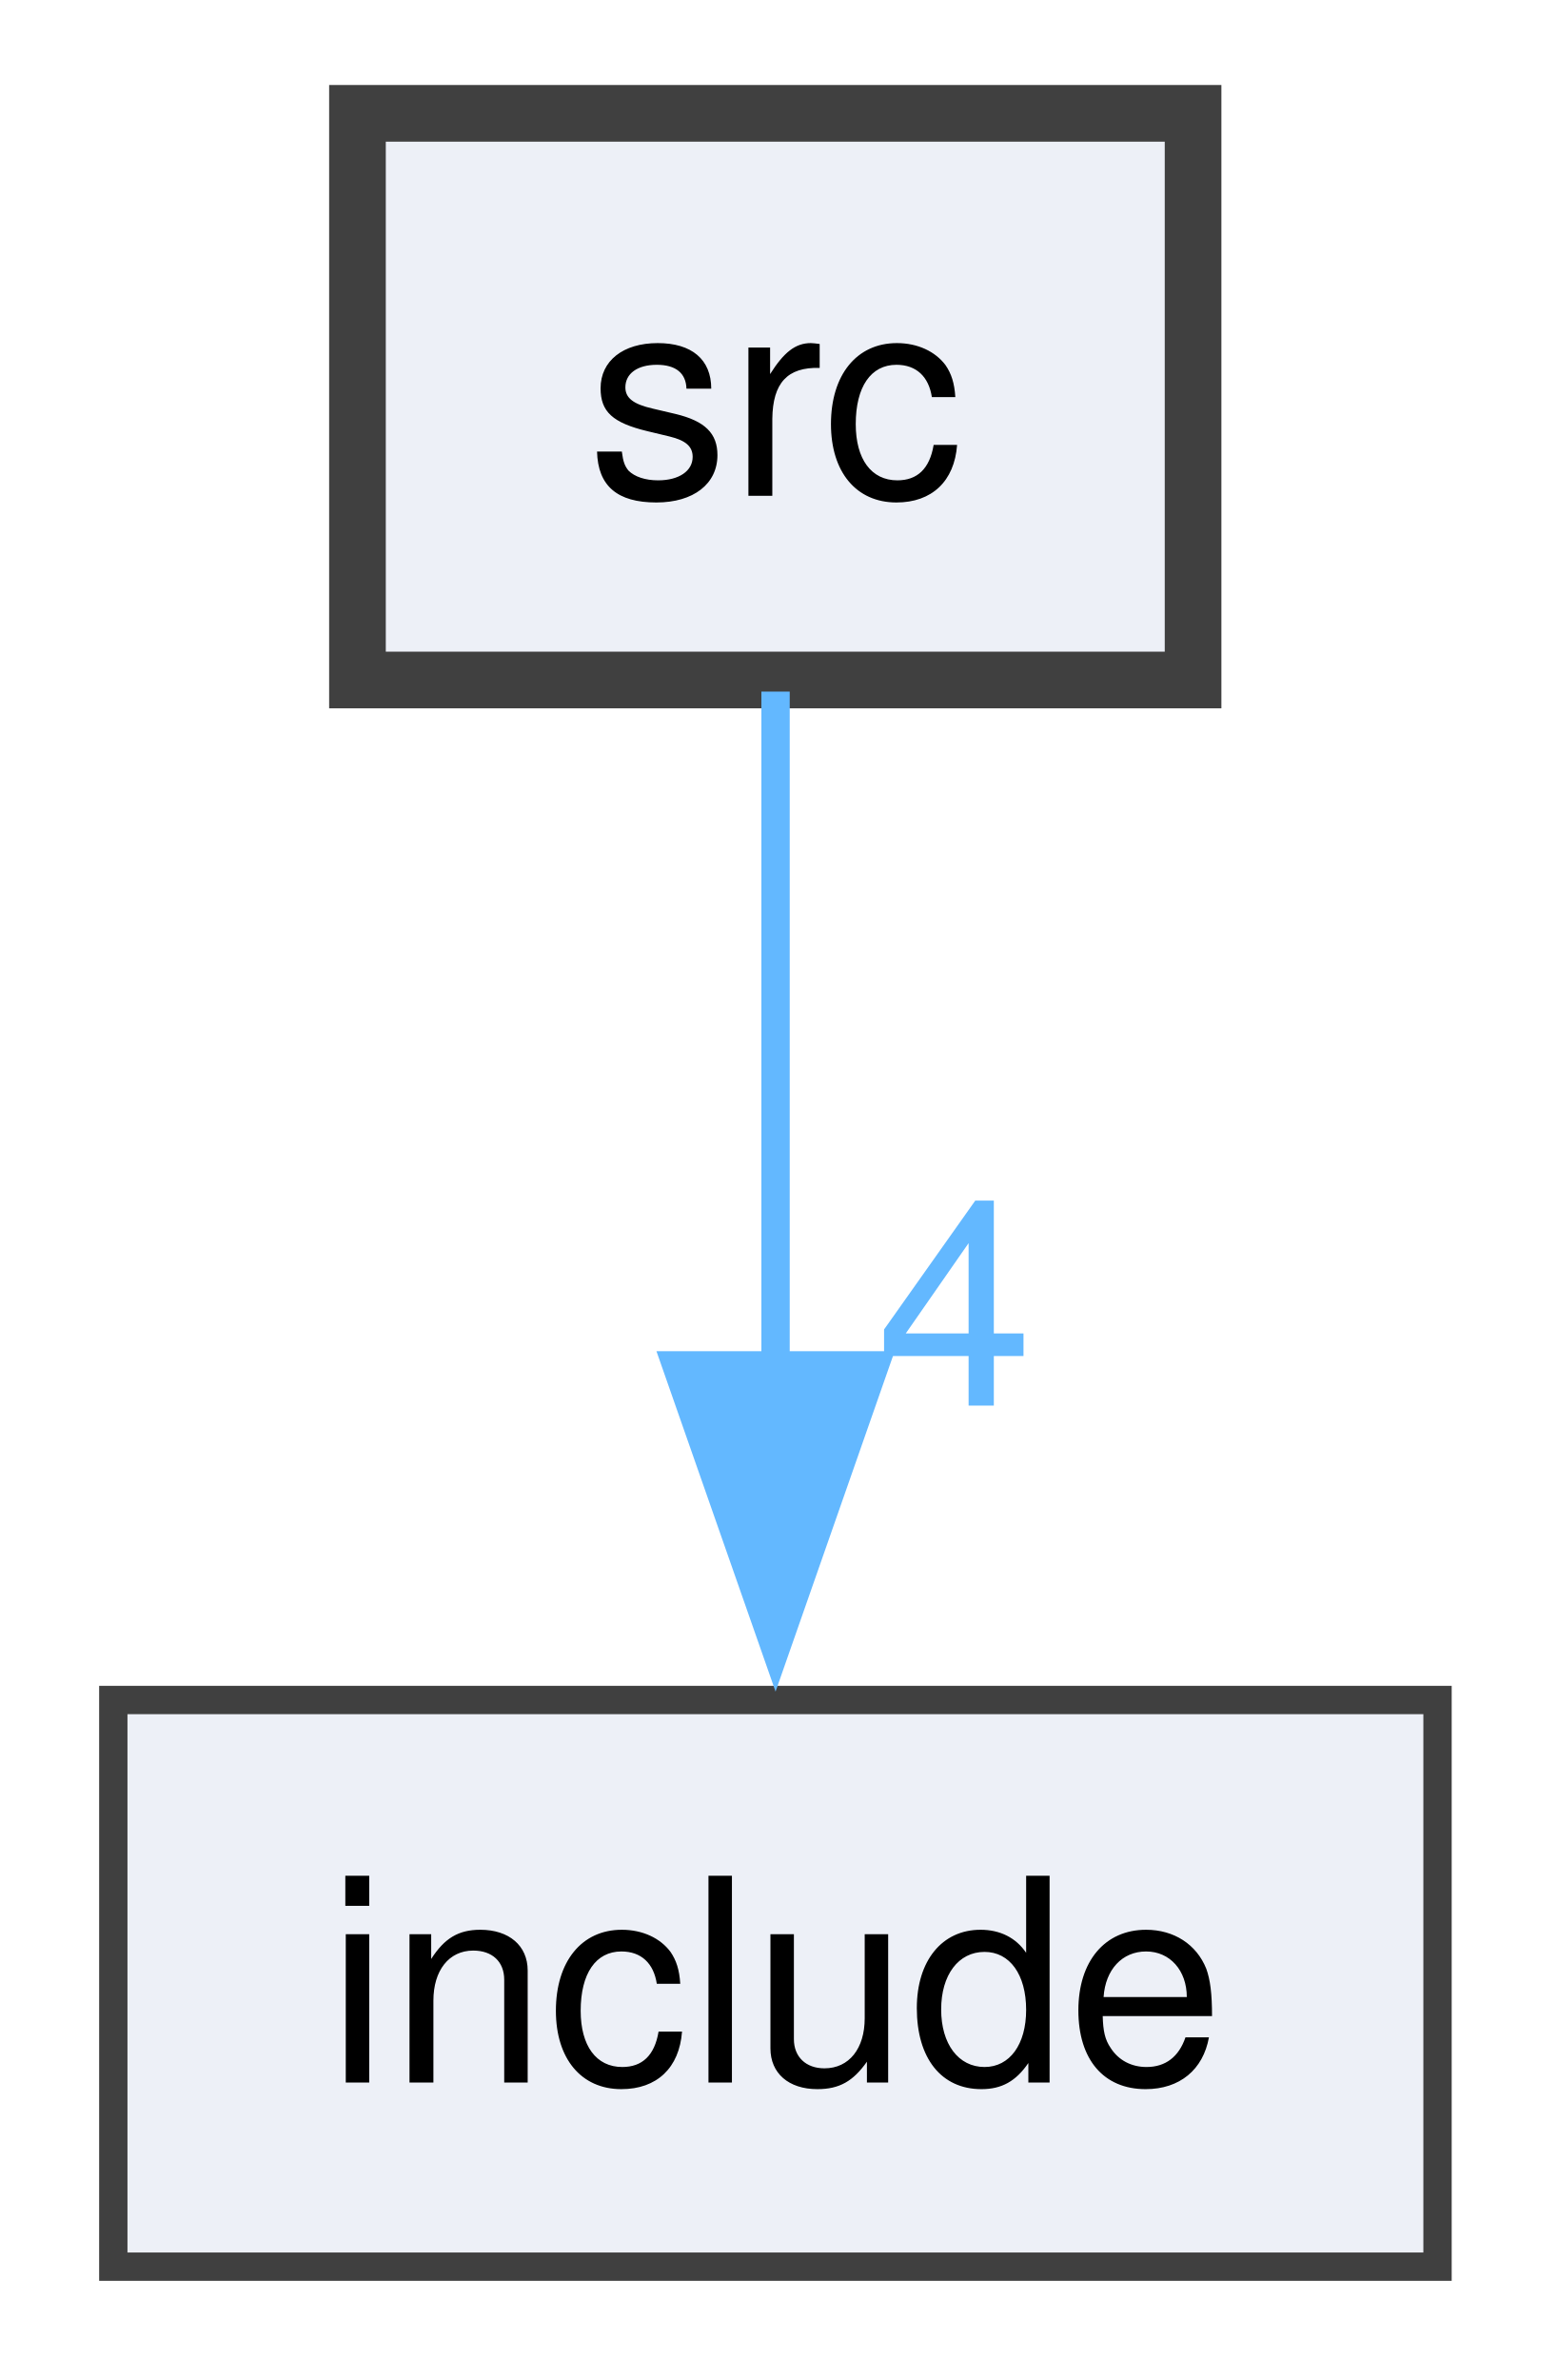
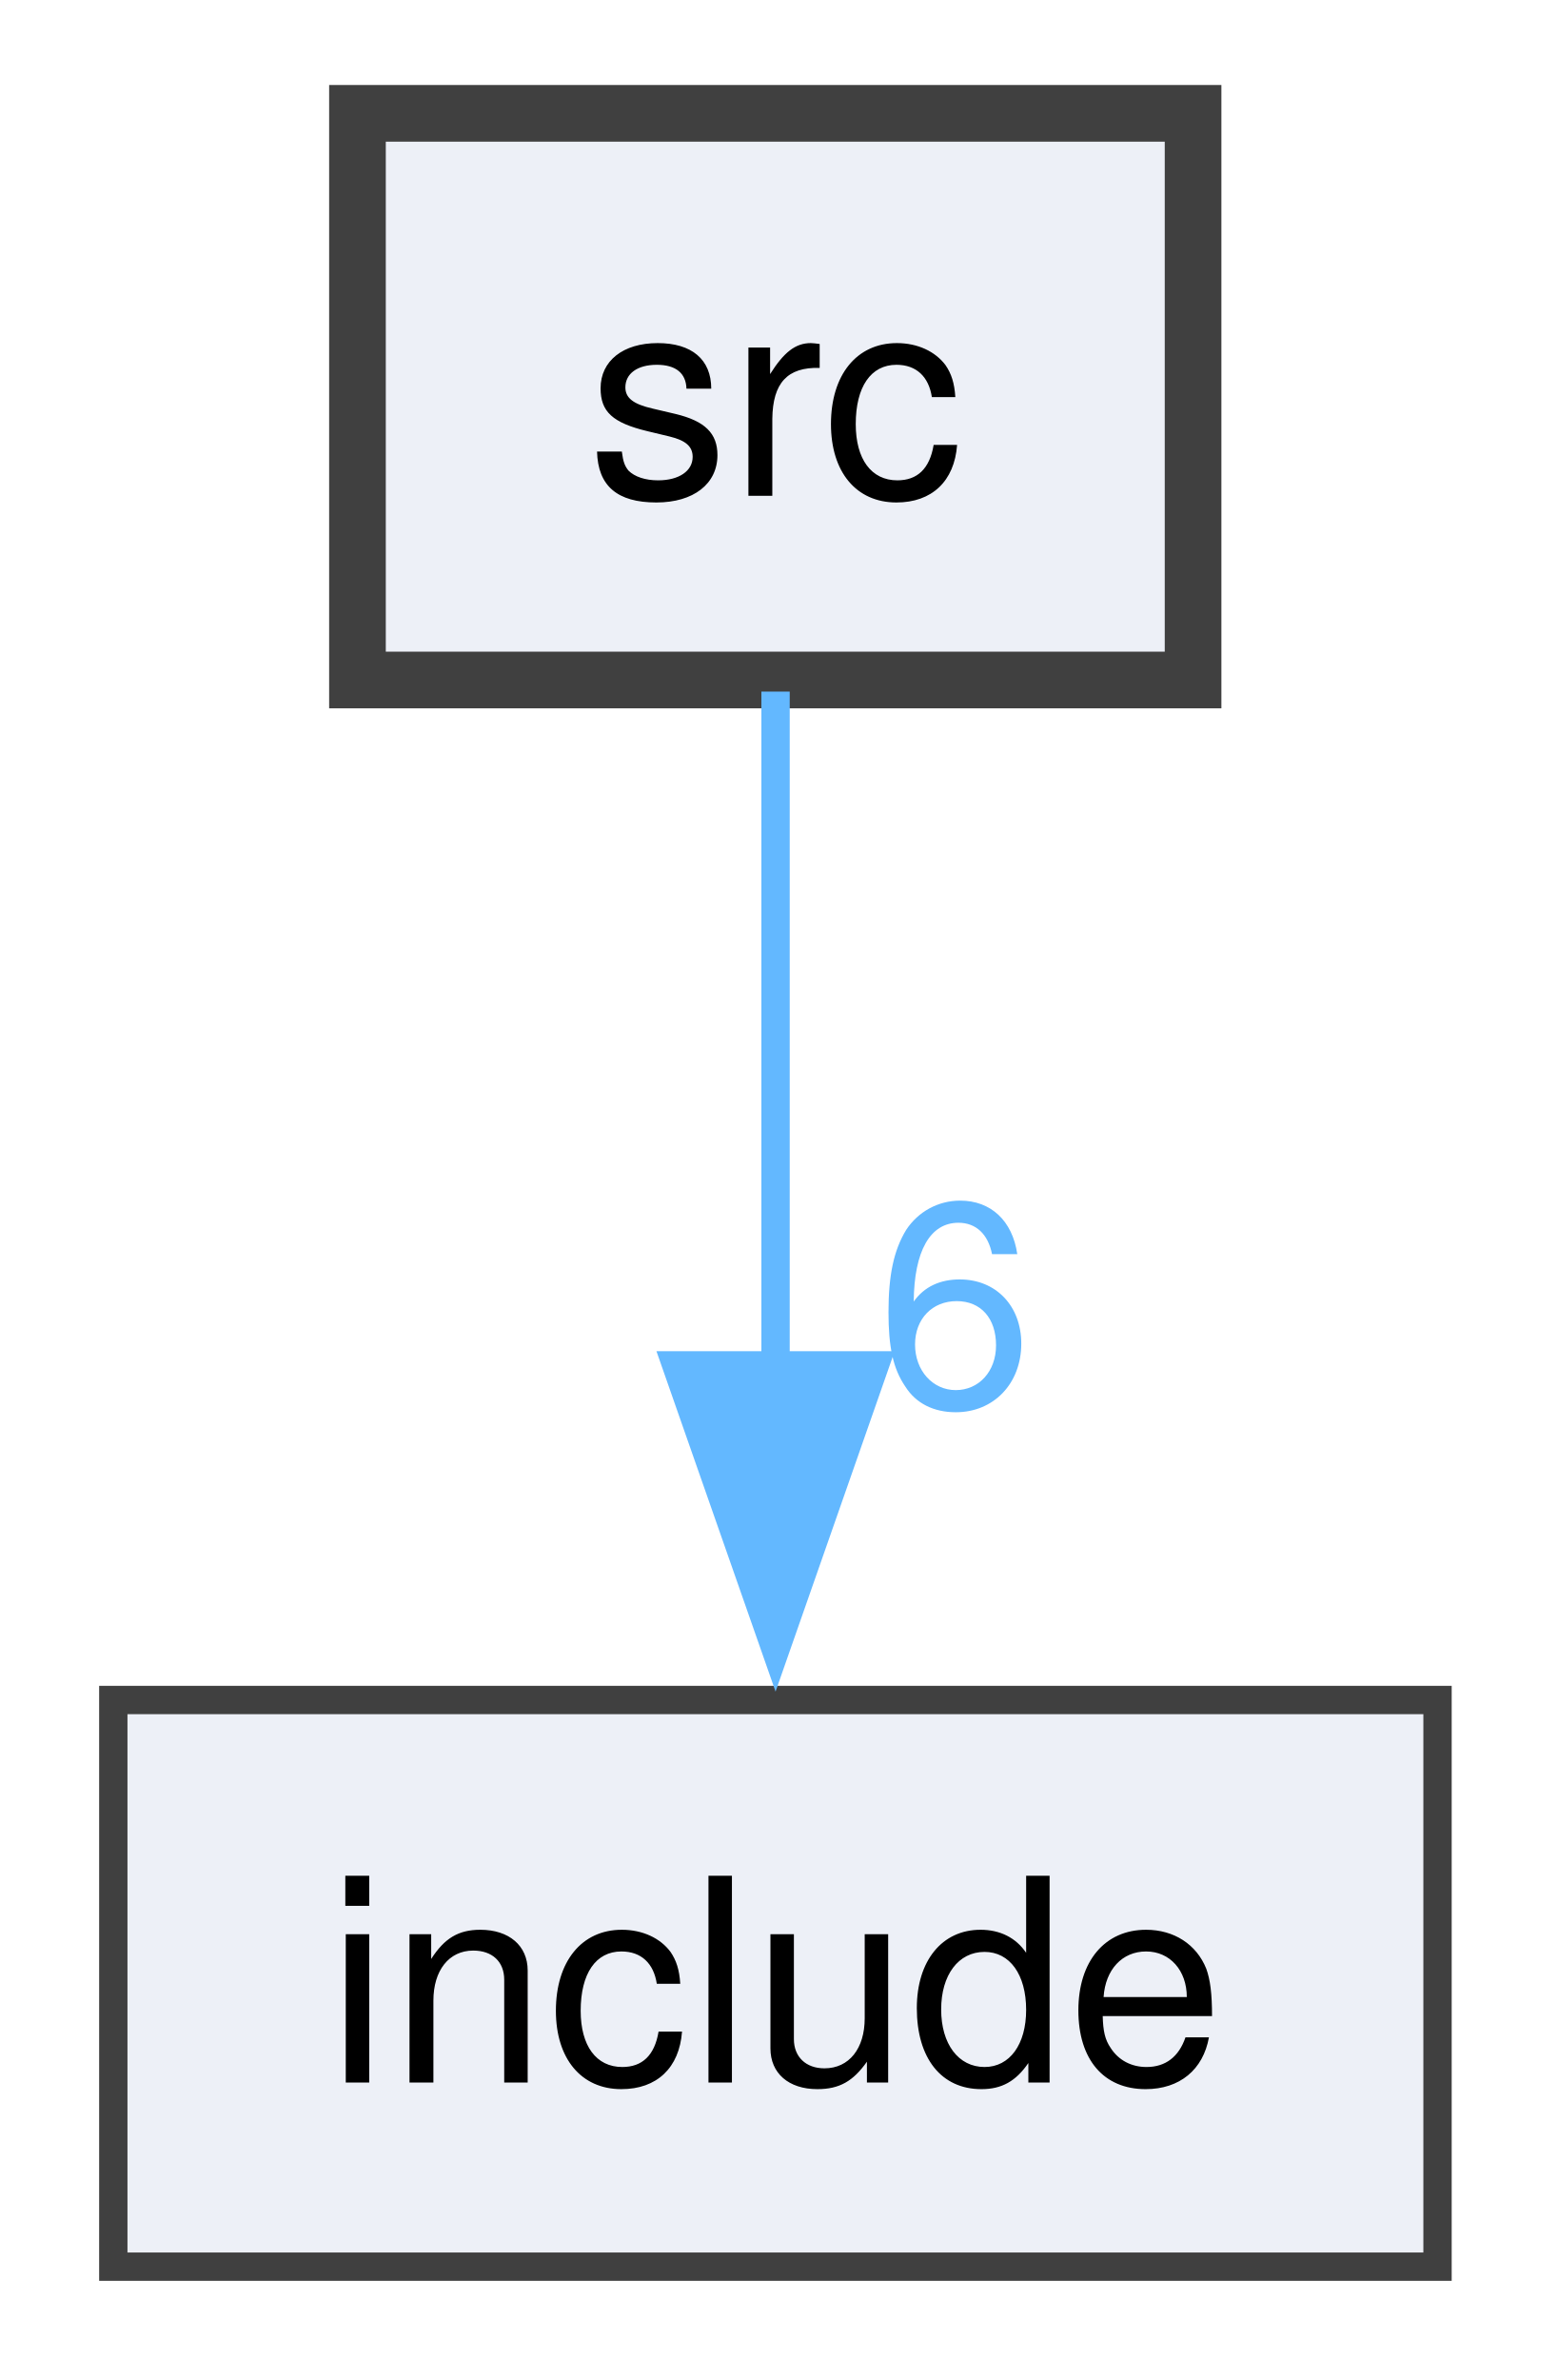
<svg xmlns="http://www.w3.org/2000/svg" xmlns:xlink="http://www.w3.org/1999/xlink" width="55pt" height="84pt" viewBox="0.00 0.00 55.00 84.00">
  <g id="graph0" class="graph" transform="scale(1 1) rotate(0) translate(4 80)">
    <g id="node1" class="node">
      <g id="a_node1">
        <a xlink:href="dir_68267d1309a1af8e8297ef4c3efbcdba.html" target="_top" xlink:title="src">
          <polygon fill="#edf0f7" stroke="#404040" stroke-width="2" points="38.12,-76 8.62,-76 8.62,-56 38.12,-56 38.12,-76" />
          <text xml:space="preserve" text-anchor="middle" x="23.38" y="-62.5" font-family="Helvetica,sans-Serif" font-size="10.00">src</text>
        </a>
      </g>
    </g>
    <g id="node2" class="node">
      <g id="a_node2">
        <a xlink:href="dir_d44c64559bbebec7f509842c48db8b23.html" target="_top" xlink:title="include">
          <polygon fill="#edf0f7" stroke="#404040" points="46.75,-20 0,-20 0,0 46.75,0 46.75,-20" />
          <text xml:space="preserve" text-anchor="middle" x="23.38" y="-6.5" font-family="Helvetica,sans-Serif" font-size="10.00">include</text>
        </a>
      </g>
    </g>
    <g id="edge1" class="edge">
      <g id="a_edge1">
        <a xlink:href="dir_000001_000000.html" target="_top">
          <path fill="none" stroke="#63b8ff" d="M23.38,-55.59C23.38,-49.01 23.38,-39.96 23.38,-31.73" />
          <polygon fill="#63b8ff" stroke="#63b8ff" points="26.88,-31.81 23.38,-21.81 19.88,-31.81 26.88,-31.81" />
        </a>
      </g>
      <g id="a_edge1-headlabel">
-         <a xlink:href="dir_000001_000000.html" target="_top" xlink:title="4">
-           <text xml:space="preserve" text-anchor="middle" x="29.71" y="-30.39" font-family="Helvetica,sans-Serif" font-size="10.00" fill="#63b8ff">4</text>
+         <a xlink:href="dir_000001_000000.html" target="_top" xlink:title="6">
+           <text xml:space="preserve" text-anchor="middle" x="29.71" y="-30.39" font-family="Helvetica,sans-Serif" font-size="10.00" fill="#63b8ff">6</text>
        </a>
      </g>
    </g>
  </g>
</svg>
